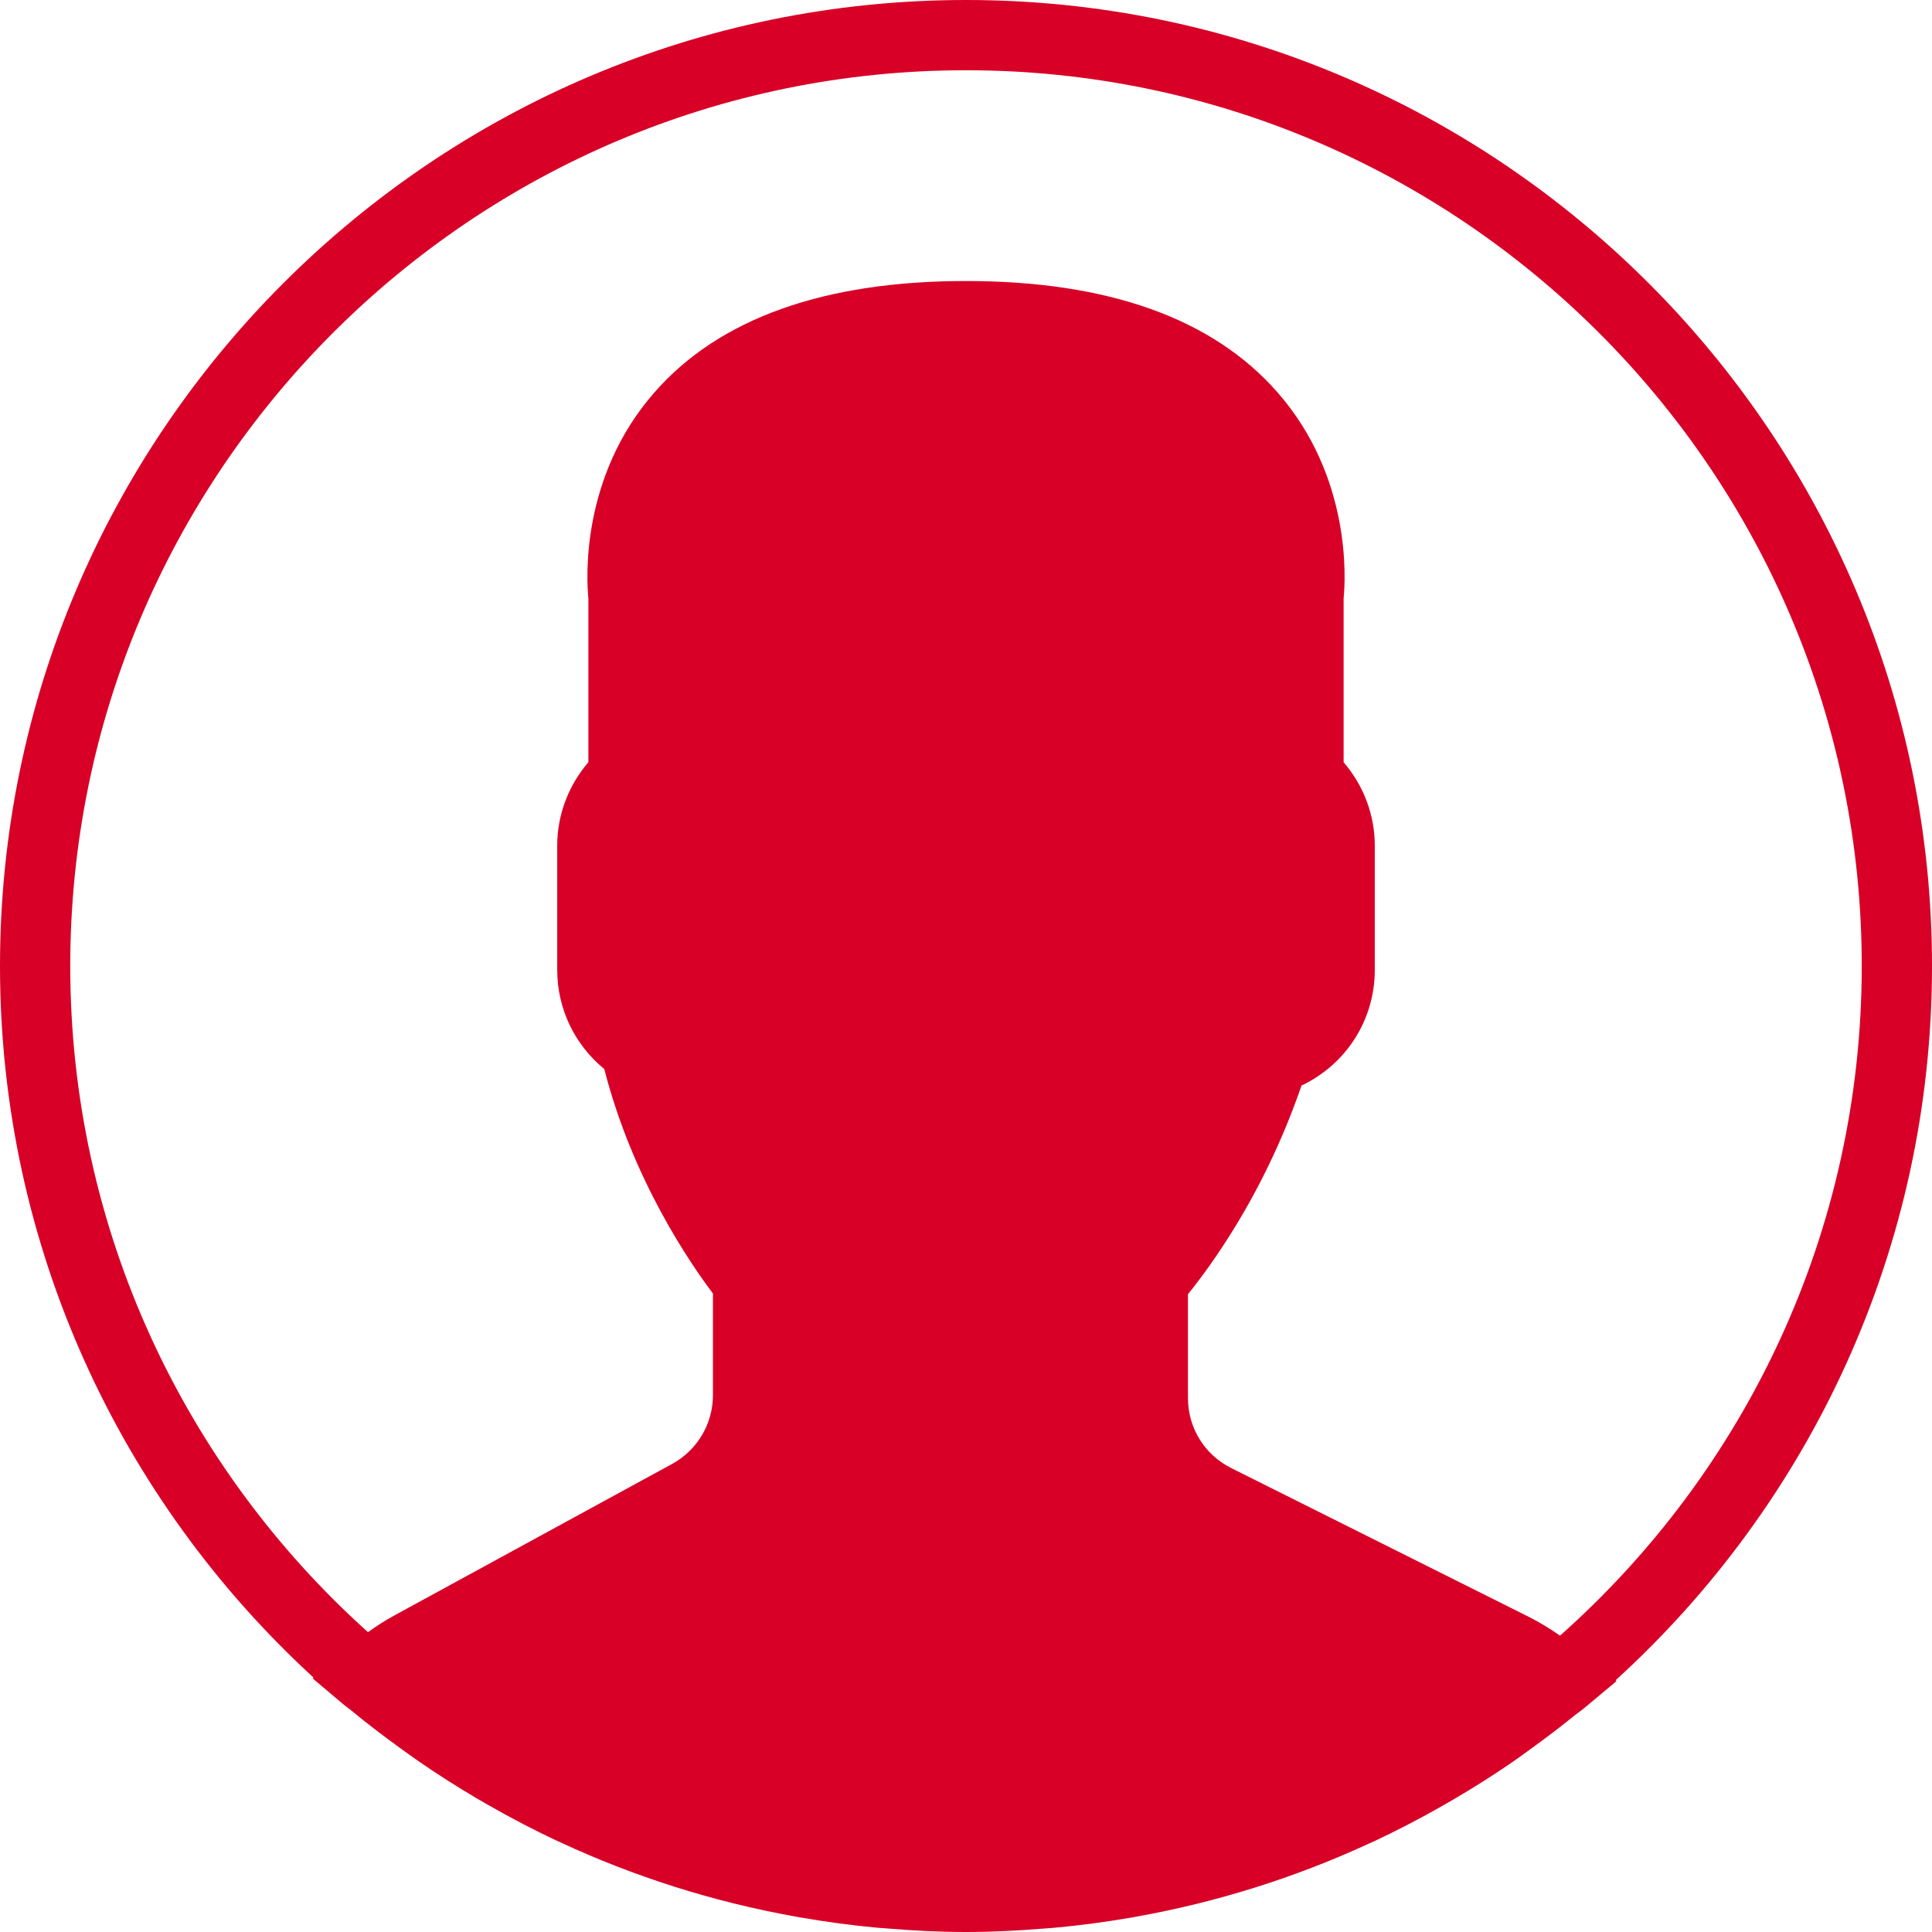
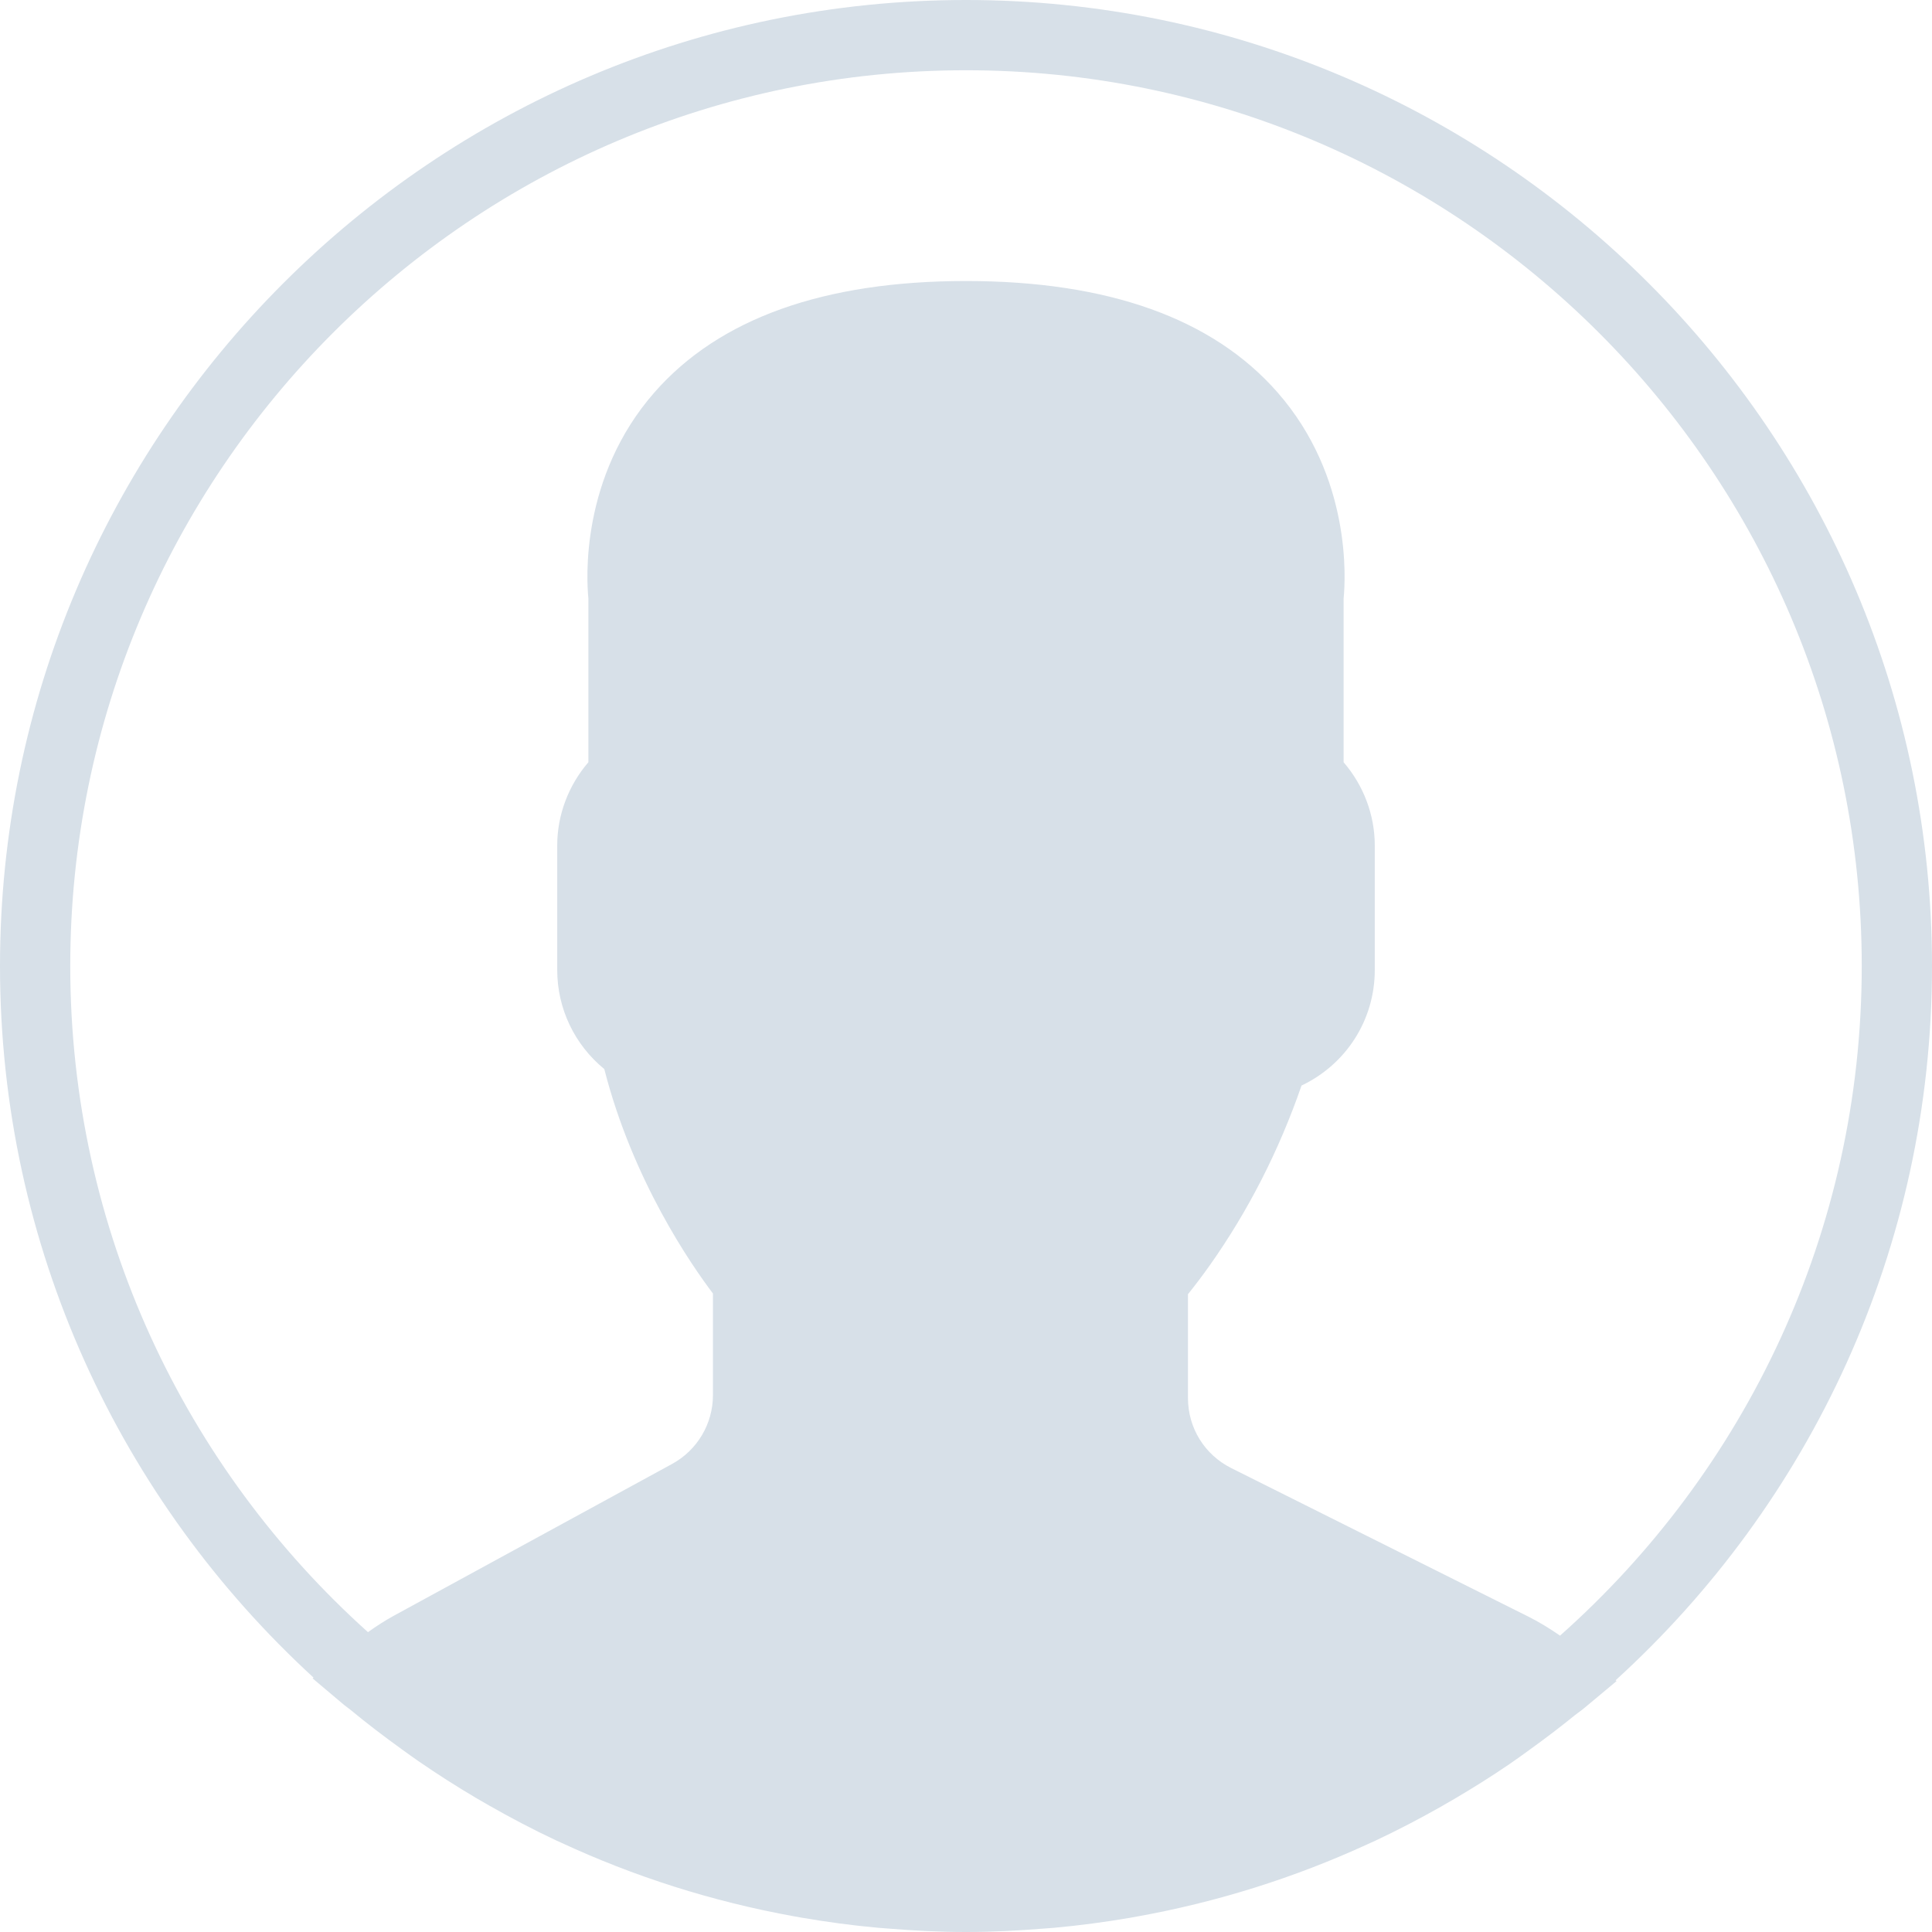
- <svg xmlns="http://www.w3.org/2000/svg" viewBox="0 0 55 55" fill="#D80027">
+ <svg xmlns="http://www.w3.org/2000/svg" viewBox="0 0 55 55" fill="#d7e0e8">
  <path d="M55,27.5C55,12.337,42.663,0,27.5,0S0,12.337,0,27.5c0,8.009,3.444,15.228,8.926,20.258l-0.026,0.023l0.892,0.752  c0.058,0.049,0.121,0.089,0.179,0.137c0.474,0.393,0.965,0.766,1.465,1.127c0.162,0.117,0.324,0.234,0.489,0.348  c0.534,0.368,1.082,0.717,1.642,1.048c0.122,0.072,0.245,0.142,0.368,0.212c0.613,0.349,1.239,0.678,1.88,0.98  c0.047,0.022,0.095,0.042,0.142,0.064c2.089,0.971,4.319,1.684,6.651,2.105c0.061,0.011,0.122,0.022,0.184,0.033  c0.724,0.125,1.456,0.225,2.197,0.292c0.09,0.008,0.18,0.013,0.271,0.021C25.998,54.961,26.744,55,27.5,55  c0.749,0,1.488-0.039,2.222-0.098c0.093-0.008,0.186-0.013,0.279-0.021c0.735-0.067,1.461-0.164,2.178-0.287  c0.062-0.011,0.125-0.022,0.187-0.034c2.297-0.412,4.495-1.109,6.557-2.055c0.076-0.035,0.153-0.068,0.229-0.104  c0.617-0.29,1.22-0.603,1.811-0.936c0.147-0.083,0.293-0.167,0.439-0.253c0.538-0.317,1.067-0.648,1.581-1  c0.185-0.126,0.366-0.259,0.549-0.391c0.439-0.316,0.87-0.642,1.289-0.983c0.093-0.075,0.193-0.14,0.284-0.217l0.915-0.764  l-0.027-0.023C51.523,42.802,55,35.55,55,27.5z M2,27.5C2,13.439,13.439,2,27.5,2S53,13.439,53,27.5  c0,7.577-3.325,14.389-8.589,19.063c-0.294-0.203-0.59-0.385-0.893-0.537l-8.467-4.233c-0.76-0.38-1.232-1.144-1.232-1.993v-2.957  c0.196-0.242,0.403-0.516,0.617-0.817c1.096-1.548,1.975-3.27,2.616-5.123c1.267-0.602,2.085-1.864,2.085-3.289v-3.545  c0-0.867-0.318-1.708-0.887-2.369v-4.667c0.052-0.52,0.236-3.448-1.883-5.864C34.524,9.065,31.541,8,27.5,8  s-7.024,1.065-8.867,3.168c-2.119,2.416-1.935,5.346-1.883,5.864v4.667c-0.568,0.661-0.887,1.502-0.887,2.369v3.545  c0,1.101,0.494,2.128,1.34,2.821c0.81,3.173,2.477,5.575,3.093,6.389v2.894c0,0.816-0.445,1.566-1.162,1.958l-7.907,4.313  c-0.252,0.137-0.502,0.297-0.752,0.476C5.276,41.792,2,35.022,2,27.5z" />
</svg>
